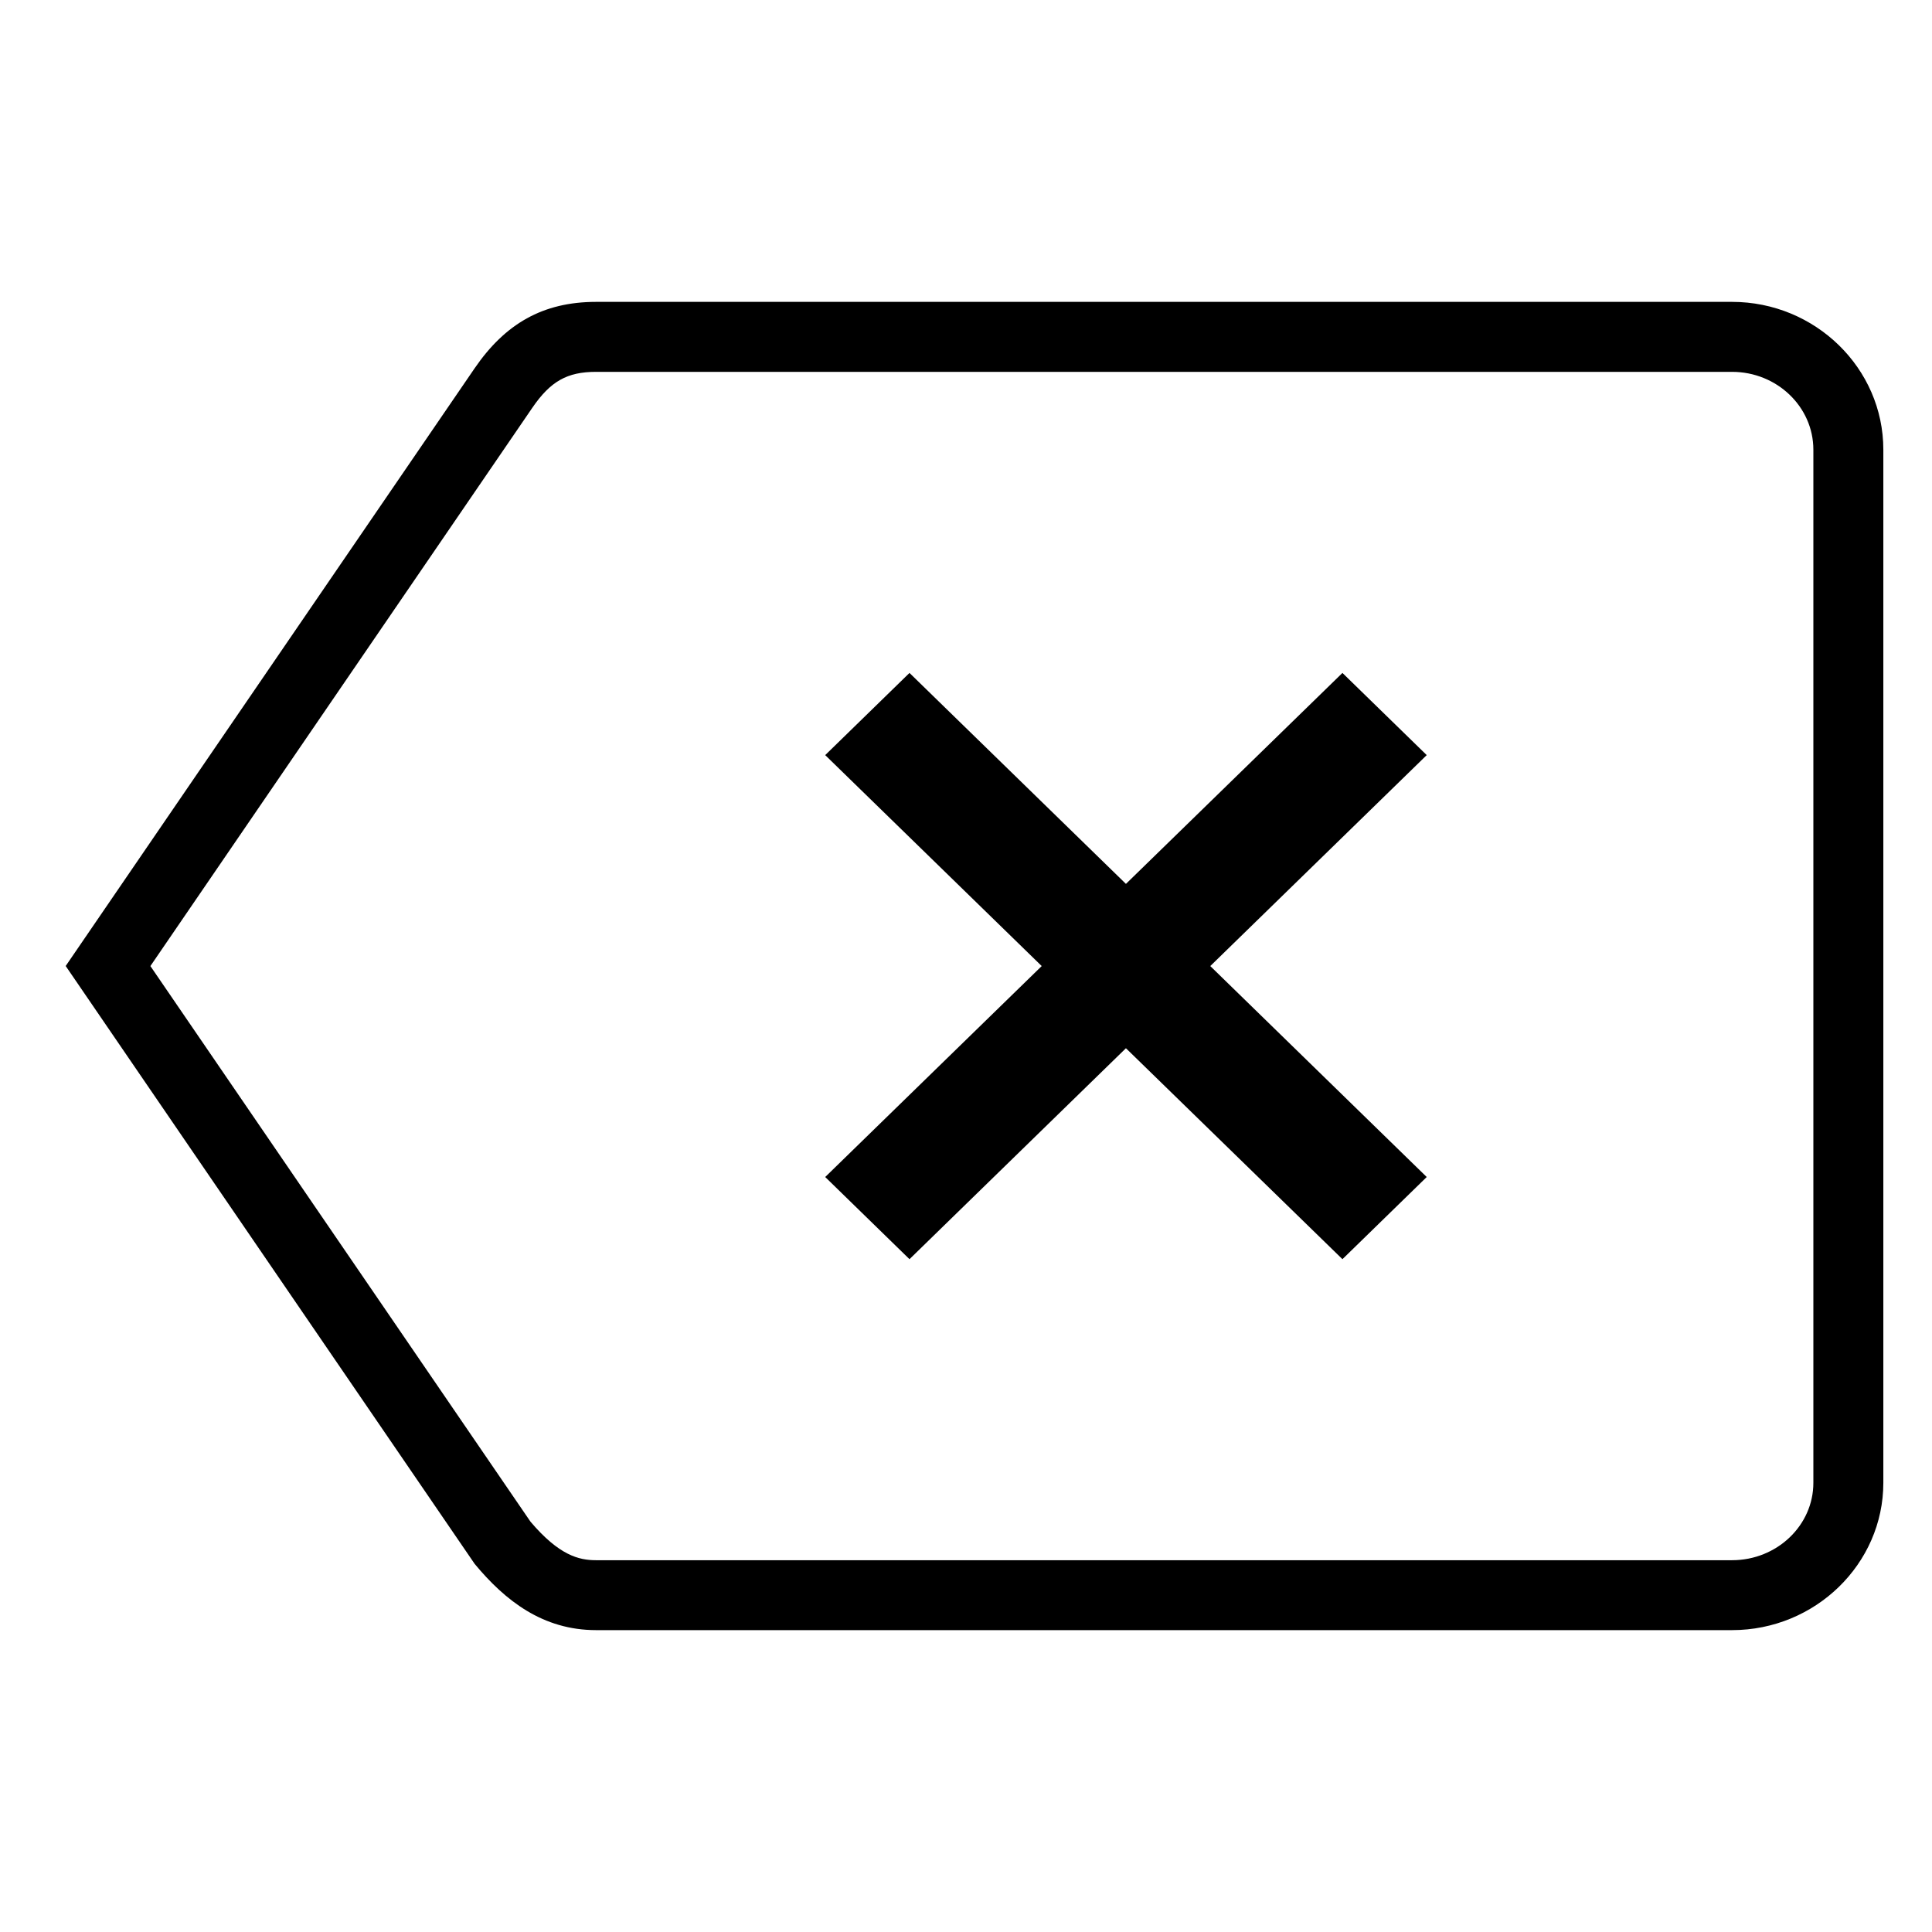
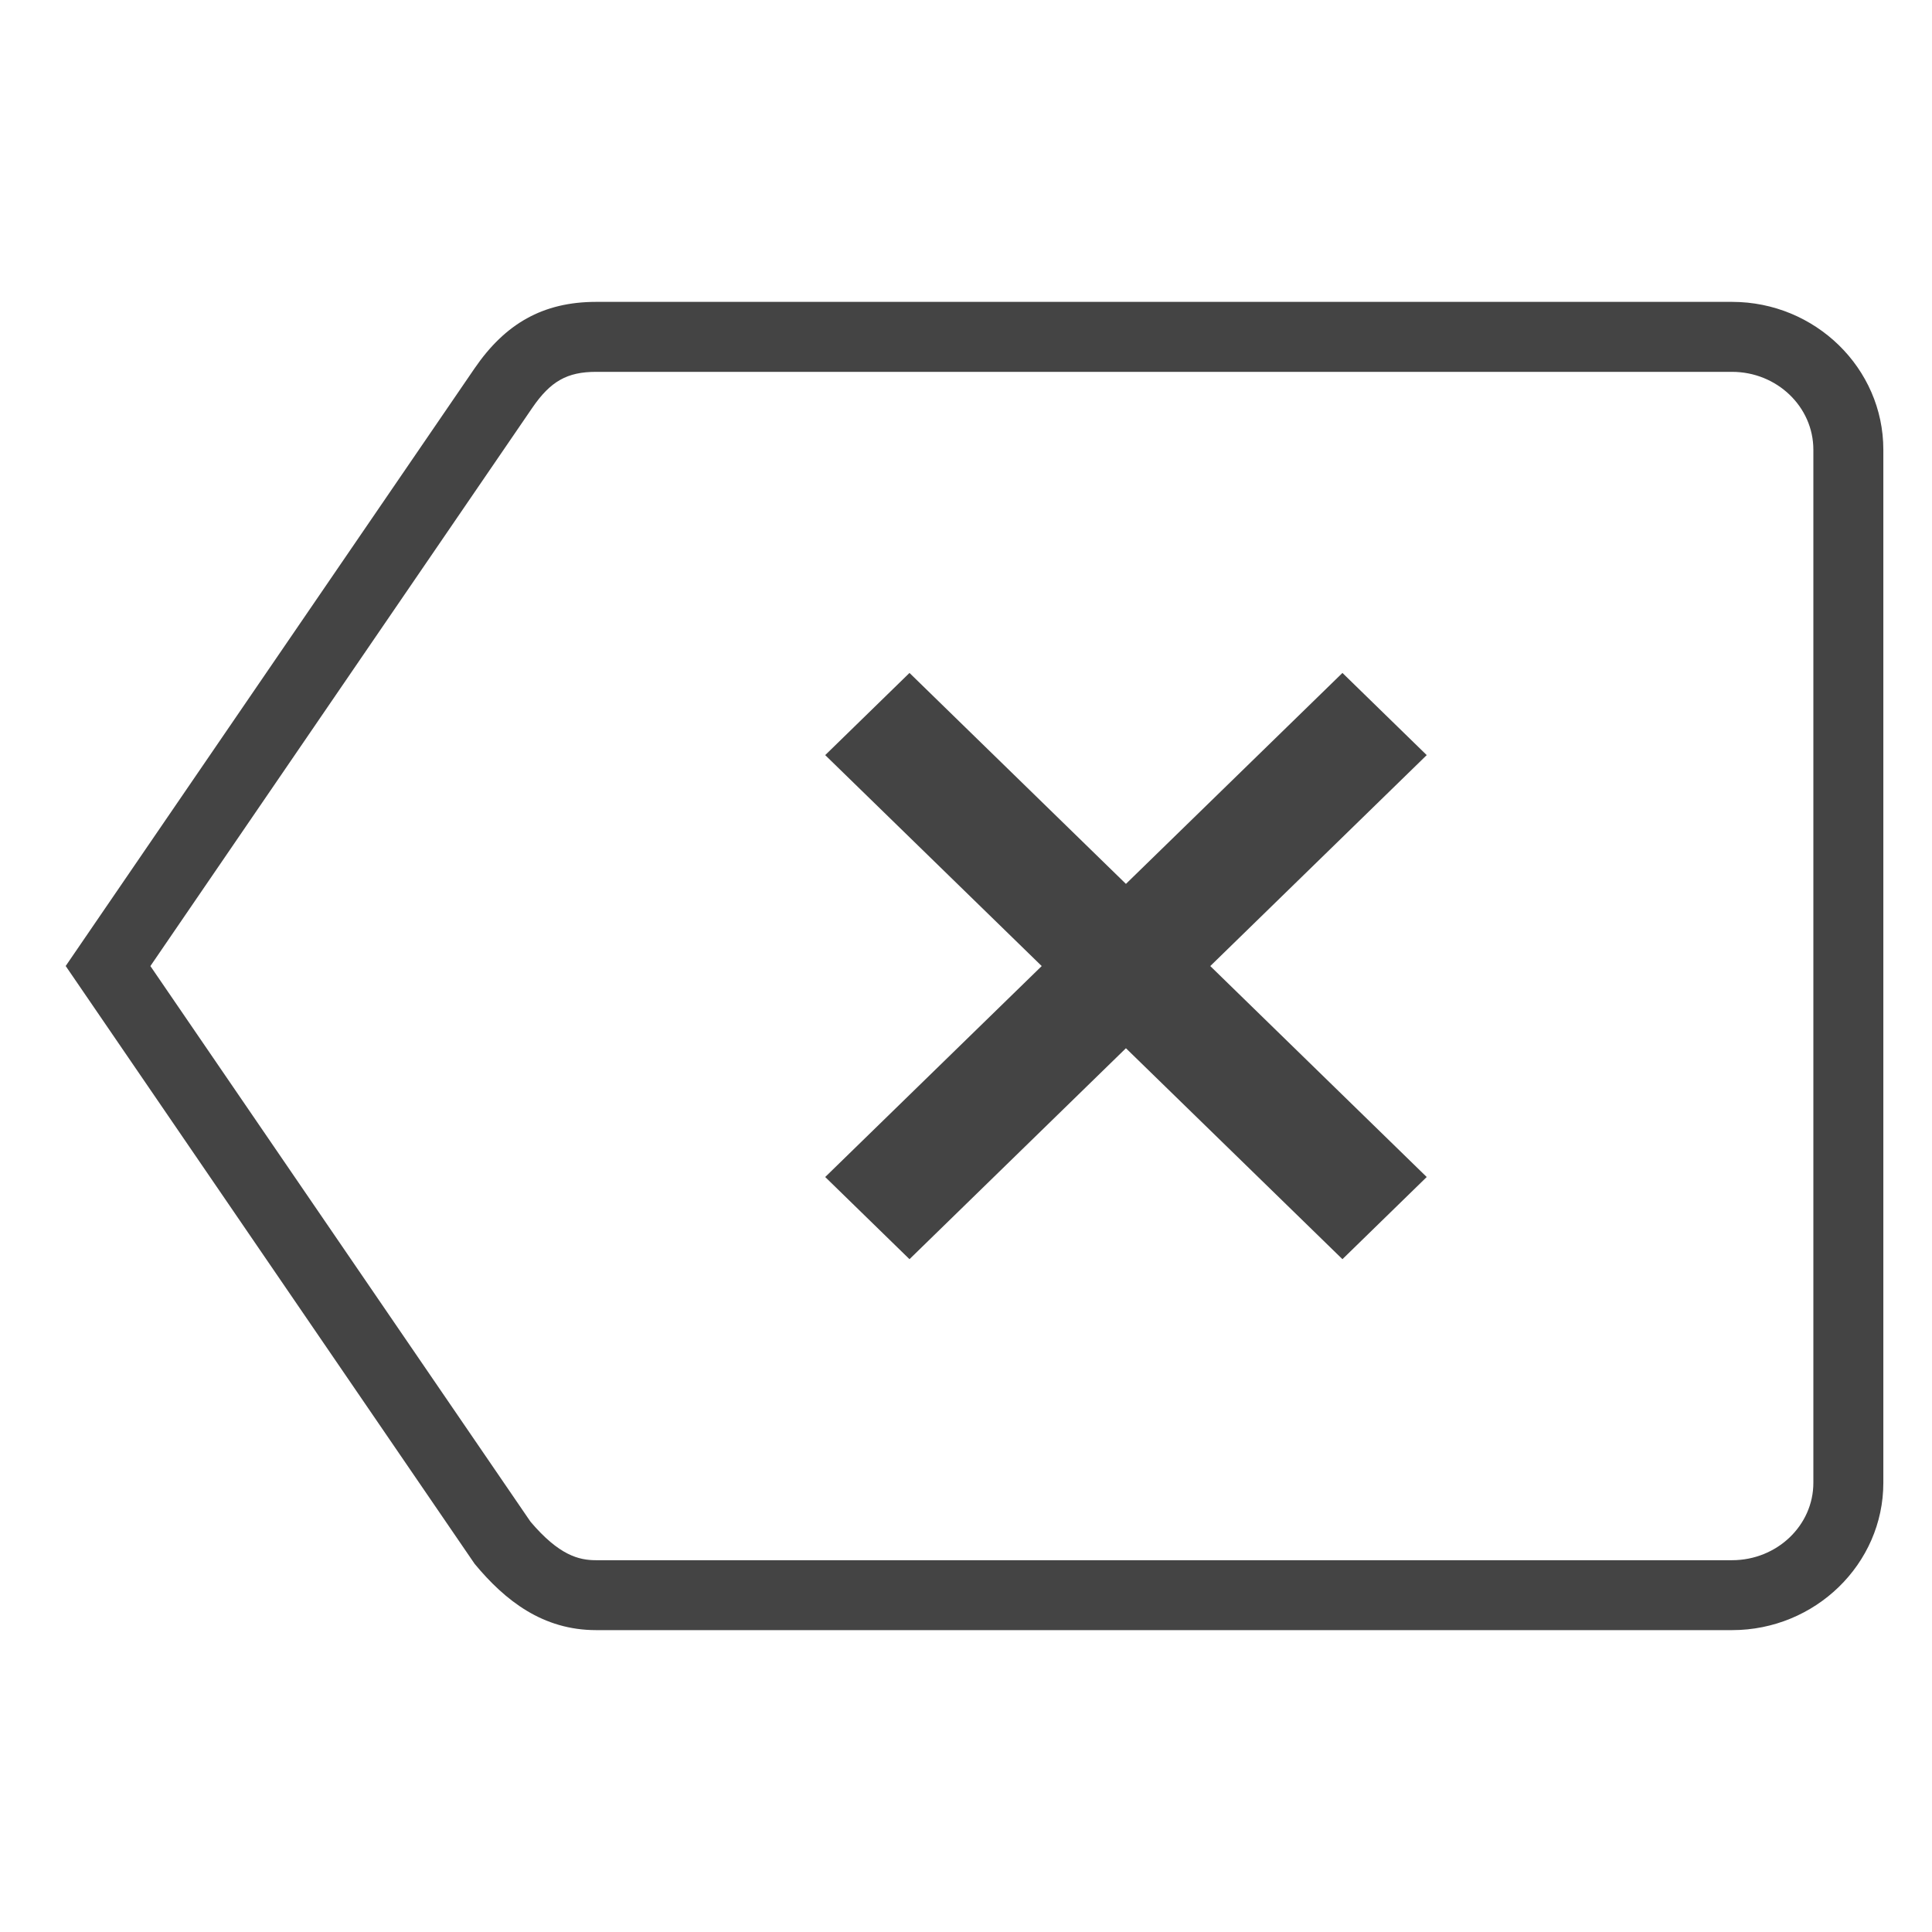
<svg xmlns="http://www.w3.org/2000/svg" version="1.1" width="32" height="32" viewBox="0 0 32 32">
-   <path fill="#000" d="M28.689 5h-18.816c-0.883 0-1.507 0.364-2.011 1.099l-6.774 9.901 6.774 9.903c0.504 0.608 1.128 1.097 2.011 1.097h18.816c1.377 0 2.505-1.097 2.505-2.44v-17.112c0-1.349-1.128-2.448-2.505-2.448zM30.035 24.56c0 0.707-0.604 1.282-1.347 1.282h-18.816c-0.283 0-0.611-0.079-1.086-0.639l-6.295-9.202 6.326-9.247c0.301-0.439 0.577-0.595 1.055-0.595h18.816c0.743 0 1.347 0.578 1.347 1.29v17.112zM22.235 11.146l-3.586 3.494-3.585-3.494-1.396 1.361 3.586 3.494-3.586 3.494 1.396 1.361 3.585-3.494 3.586 3.494 1.396-1.361-3.585-3.494 3.585-3.494-1.396-1.361z" />
+   <path fill="#444" d="M28.689 5h-18.816c-0.883 0-1.507 0.364-2.011 1.099l-6.774 9.901 6.774 9.903c0.504 0.608 1.128 1.097 2.011 1.097h18.816c1.377 0 2.505-1.097 2.505-2.44v-17.112c0-1.349-1.128-2.448-2.505-2.448zM30.035 24.56c0 0.707-0.604 1.282-1.347 1.282h-18.816c-0.283 0-0.611-0.079-1.086-0.639l-6.295-9.202 6.326-9.247c0.301-0.439 0.577-0.595 1.055-0.595h18.816c0.743 0 1.347 0.578 1.347 1.29v17.112zM22.235 11.146l-3.586 3.494-3.585-3.494-1.396 1.361 3.586 3.494-3.586 3.494 1.396 1.361 3.585-3.494 3.586 3.494 1.396-1.361-3.585-3.494 3.585-3.494-1.396-1.361z" />
</svg>
